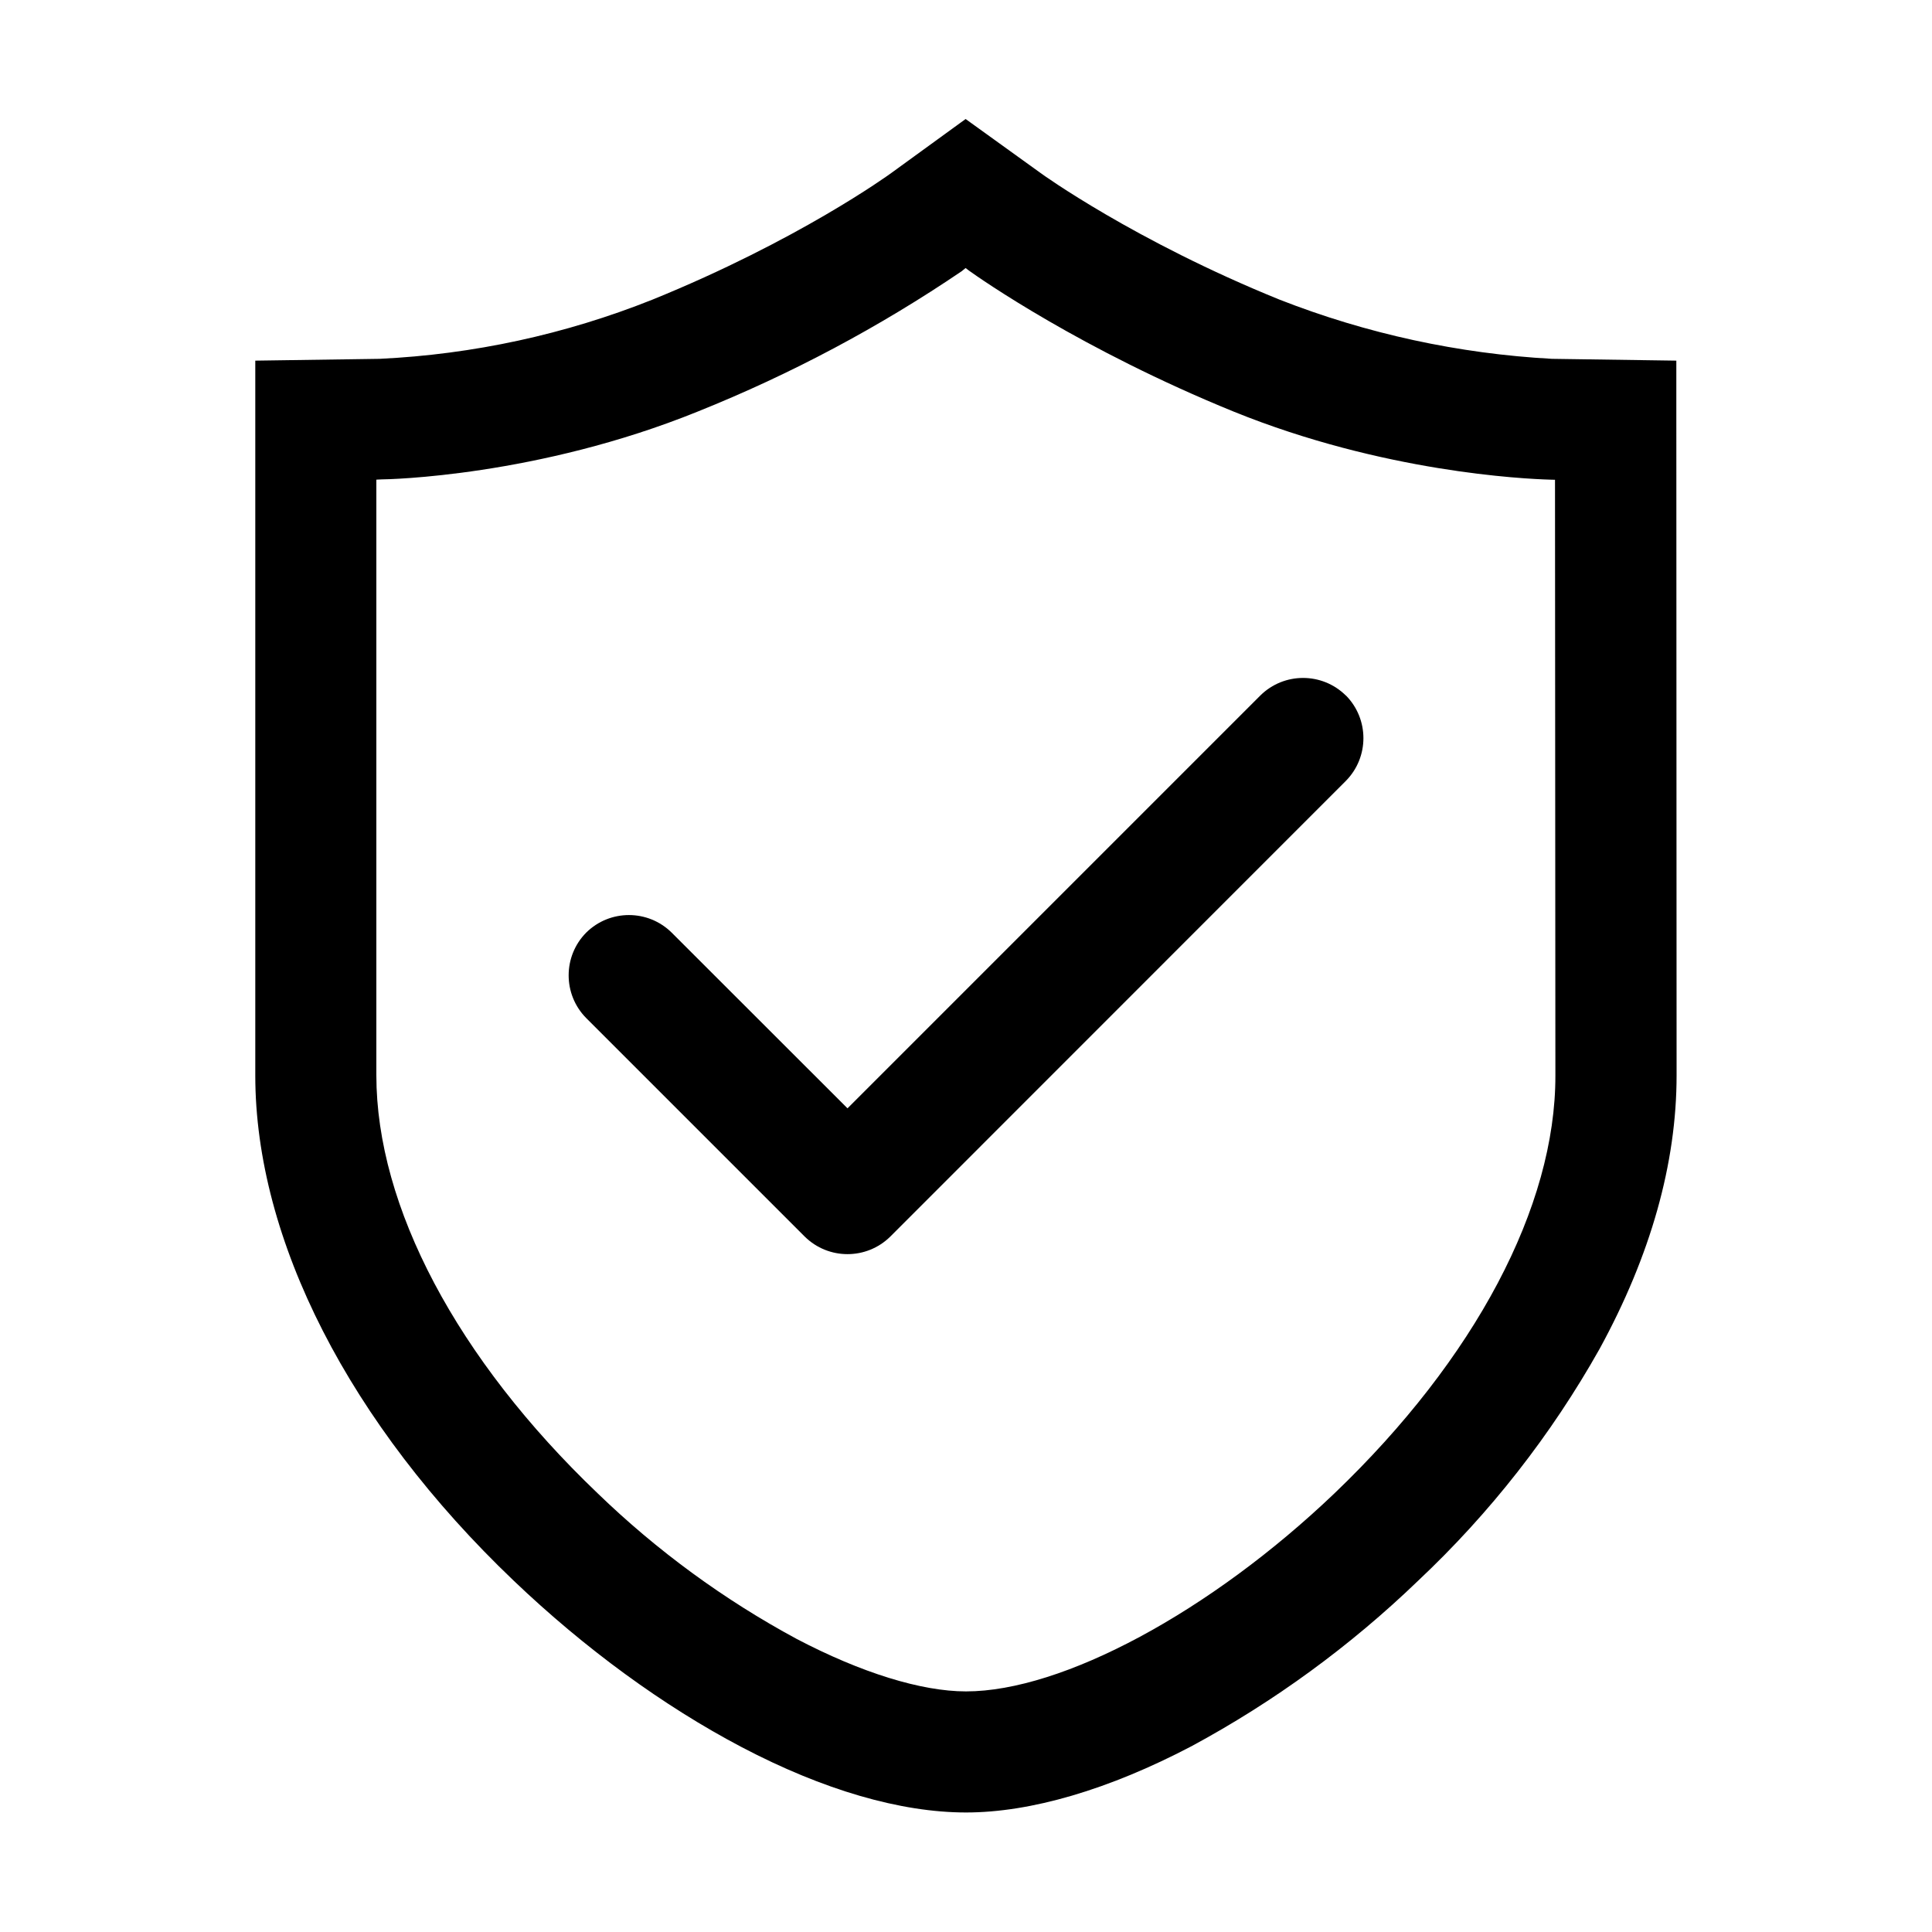
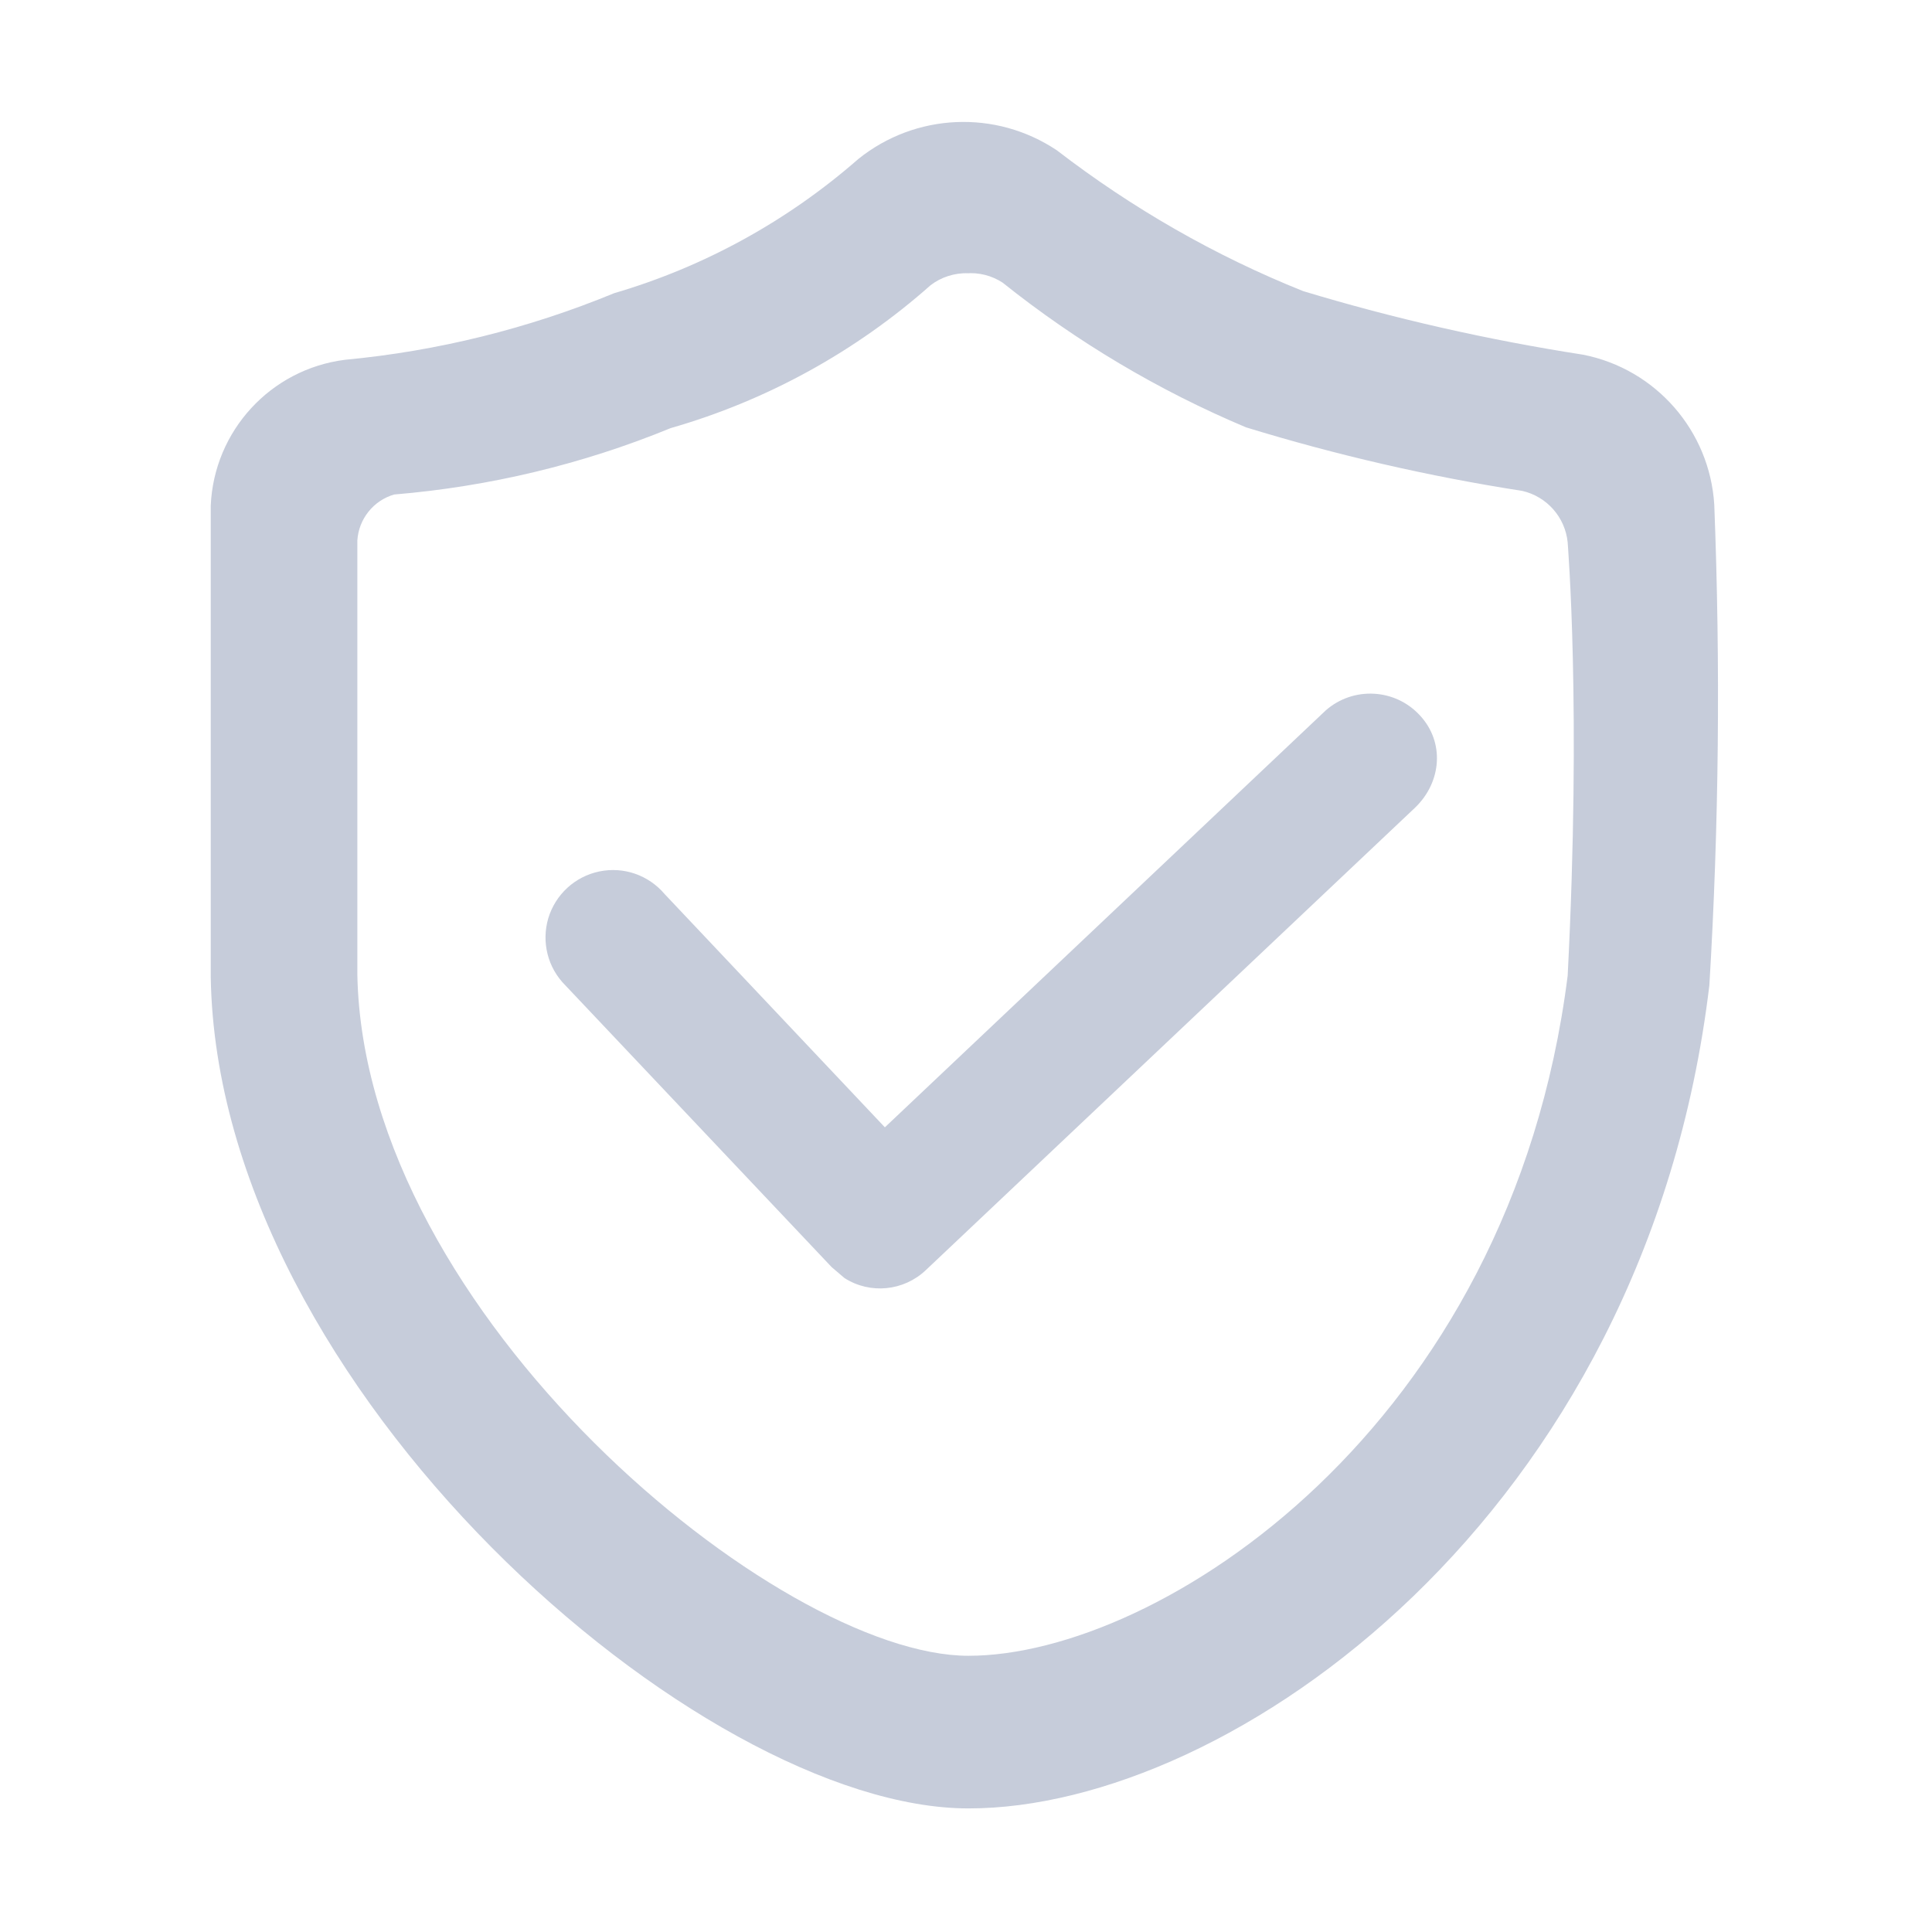
- <svg xmlns="http://www.w3.org/2000/svg" t="1595842171232" class="icon" viewBox="0 0 1024 1024" version="1.1" p-id="1204" width="200" height="200">
-   <path d="M888.49 222.686v-31.54l-65.672-0.955h-0.205a465.715 465.715 0 0 1-144.315-31.334c-77.005-31.198-126.294-66.765-126.703-67.107l-39.8-28.672-39.185 28.468c-2.048 1.501-49.903 36.044-126.908 67.31a447.42 447.42 0 0 1-144.52 31.335l-65.877 0.956v378.88c0 87.04 49.834 184.661 137.01 267.81 37.547 35.84 79.258 66.355 120.833 88.2 43.28 22.733 84.24 34.612 118.852 34.612 34.406 0 75.776-12.152 119.603-35.158a547.977 547.977 0 0 0 120.013-87.654 515.209 515.209 0 0 0 96.188-122.88c27.102-49.562 40.823-98.304 40.823-144.999l-0.136-347.204zM510.09 143.428l1.706-1.365 1.775 1.365c5.803 4.165 59.529 41.848 140.356 74.752 79.19 32.086 153.6 35.635 167.663 36.045l2.594 0.068 0.205 315.734c0.137 69.495-42.598 150.186-117.077 221.457C641.57 854.289 563.13 896.478 512 896.478c-23.689 0-55.57-9.899-89.702-27.785a478.822 478.822 0 0 1-105.609-77.278C242.21 720.213 199.475 639.522 199.475 569.89V254.225l2.73-0.136c3.278 0 82.604-1.502 167.664-35.977a739.942 739.942 0 0 0 140.22-74.615v-0.069z" p-id="1205" />
-   <path d="M713.318 368.64a32.222 32.222 0 0 0-45.329 0L449.195 587.435l-93.184-93.116a32.222 32.222 0 0 0-45.33 0 32.222 32.222 0 0 0 0 45.26l115.85 115.85a32.29 32.29 0 0 0 45.328 0L713.32 413.9a32.222 32.222 0 0 0 0-45.33z" p-id="1206" />
+ <svg xmlns="http://www.w3.org/2000/svg" t="1569580729849" class="icon" viewBox="0 0 1024 1024" version="1.1" p-id="1939" width="200" height="200">
+   <defs>
+     <style type="text/css" />
+   </defs>
+   <path d="M513.3 958.5c-142.2 0-397.9-222.1-401.6-440.5V268c1.7-39.6 31.7-72.3 71.1-77.3 49-4.6 97.1-16.5 142.7-35.3 47.8-14 91.9-38.3 129.4-71.1 30.3-24.4 72.9-26.3 105.3-4.6 39.9 30.7 83.8 55.9 130.5 74.6 48.6 14.7 98.2 25.9 148.4 33.7 38.5 7.6 67.1 40.3 69.5 79.5 3.3 84.9 2.5 169.9-2.6 254.7-33.7 281.6-253.7 436.4-392.7 436.3z m-0.1-813.7c-7.2-0.2-14.3 2-20 6.4-39.7 35.2-86.8 61.1-137.7 75.7-46.8 19.2-96.2 31-146.6 35.2-11 3.2-18.8 13-19.5 24.4v230.1c3.5 180.3 223.3 361 323.9 361s287.3-120.2 317.6-360.5c7.3-142.7 0-228.6 0-229.6-1.3-13.3-11-24.3-24-27.3-49.6-7.7-98.6-19-146.5-33.7-46.3-19.5-89.7-45.3-129-76.7-5.8-3.8-12.7-5.5-19.5-4.9l1.3-0.1z" fill="#C6CCDA" p-id="1940" />
+   <path d="M750.1 428L490.7 673.2c-11.7 11.1-29.5 12.9-43.1 4.2l-6.8-5.8-141.2-149.4c-9.3-9.3-12.7-22.9-9-35.5 3.8-12.6 14.1-22.1 27-24.8 12.9-2.7 26.1 1.9 34.6 11.9L469 597.5l233.7-221c14.6-12.8 36.8-11.6 49.9 2.7 13.2 14.2 11.5 35.3-2.5 48.8" fill="#C6CCDA" p-id="1941" />
</svg>
